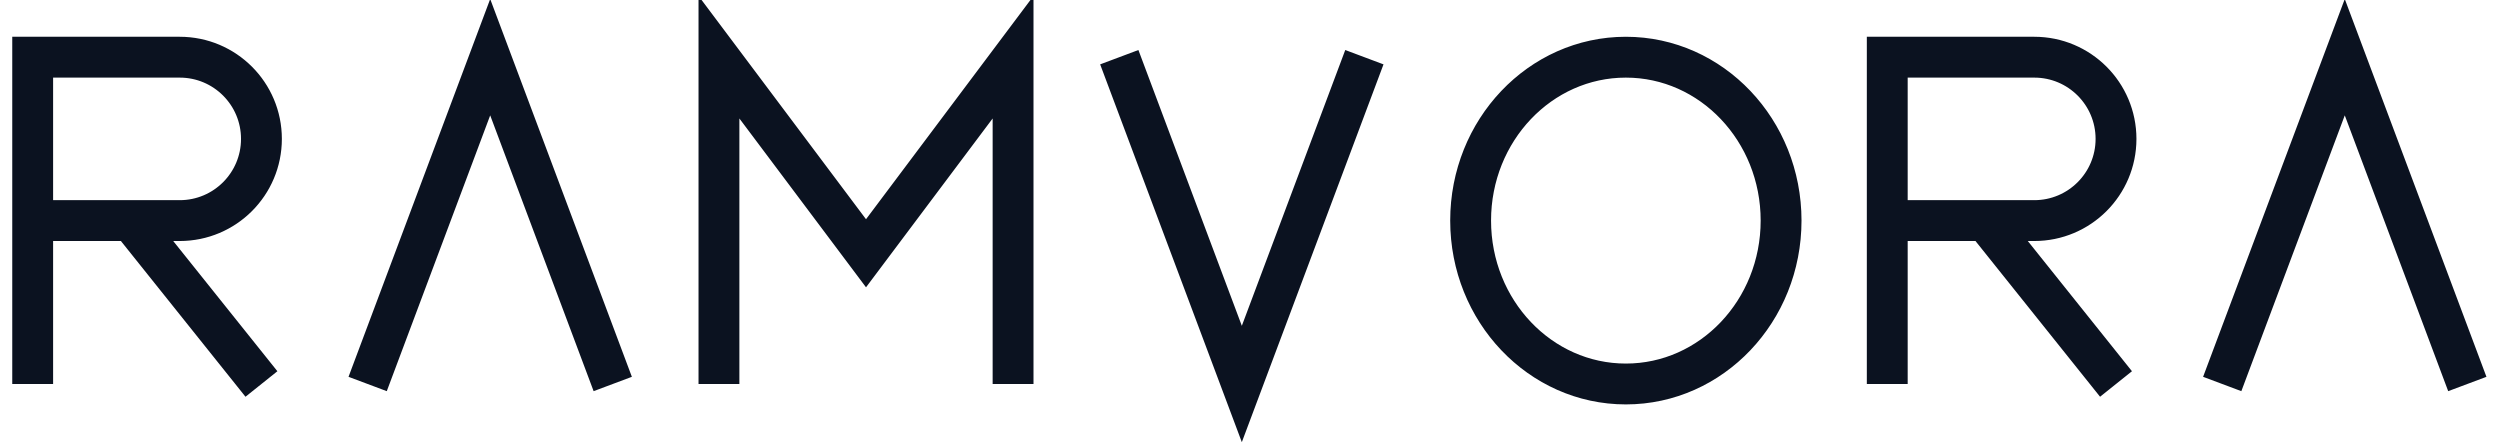
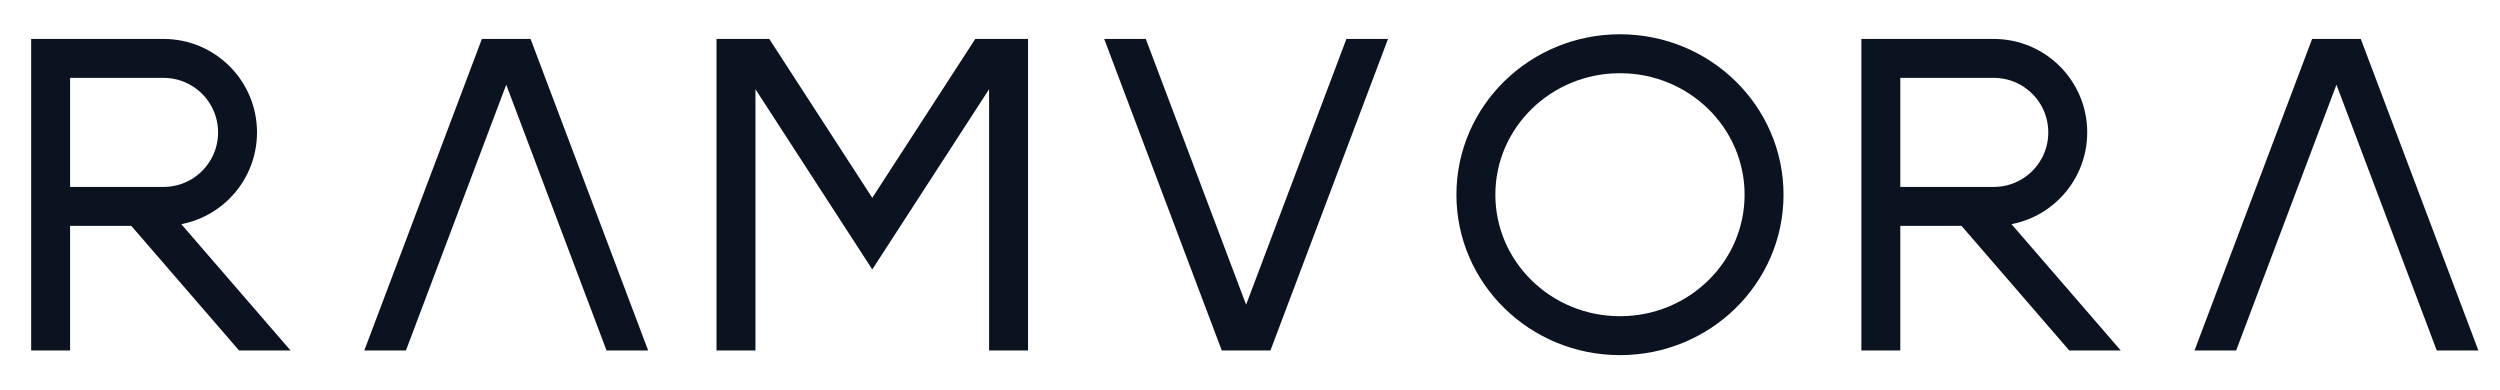
- <svg xmlns="http://www.w3.org/2000/svg" viewBox="-4 -7 306 54" role="img" aria-label="RAMVORA">
-   <path d="M0,40V0H18A10,10 0 0 1 18,20H0M12,20L28,40 M41,40L56,0L71,40 M84,40V0L102,24L120,0V40 M133,0L148,40L163,0 M195,0A19,20 0 1 0 195.01,0Z M227,40V0H245A10,10 0 0 1 245,20H227M239,20L255,40 M268,40L283,0L298,40" fill="none" stroke="#0B1220" stroke-width="5" stroke-linejoin="miter" stroke-linecap="butt" />
+ <svg xmlns="http://www.w3.org/2000/svg" viewBox="-4 -5 321 50" role="img" aria-label="RAMVORA">
+   <defs>
+     <clipPath id="rv-cap">
+       <rect x="-10" y="0" width="333" height="40" />
+     </clipPath>
+   </defs>
+   <g fill="none" stroke="#0B1220" stroke-width="5" stroke-linejoin="miter" stroke-miterlimit="10">
+     <path clip-path="url(#rv-cap)" d="M2.5,45V2.5H17A9.5,9.5 0 0 1 17,21.5H2.5M14,21.5L34.324,45 M43.562,45L61.0,-1.2L78.438,45 M90.5,45V-2L108.0,25L125.5,-2V45 M138.562,-5L156.0,41.2L173.438,-5 M237.5,45V2.5H252A9.5,9.5 0 0 1 252,21.5H237.5M249,21.5L269.324,45 M278.562,45L296.0,-1.2L313.438,45" />
+     <path d="M204.0,1.9A18.5,18.1 0 1 0 204.01,1.9Z" />
+   </g>
</svg>
